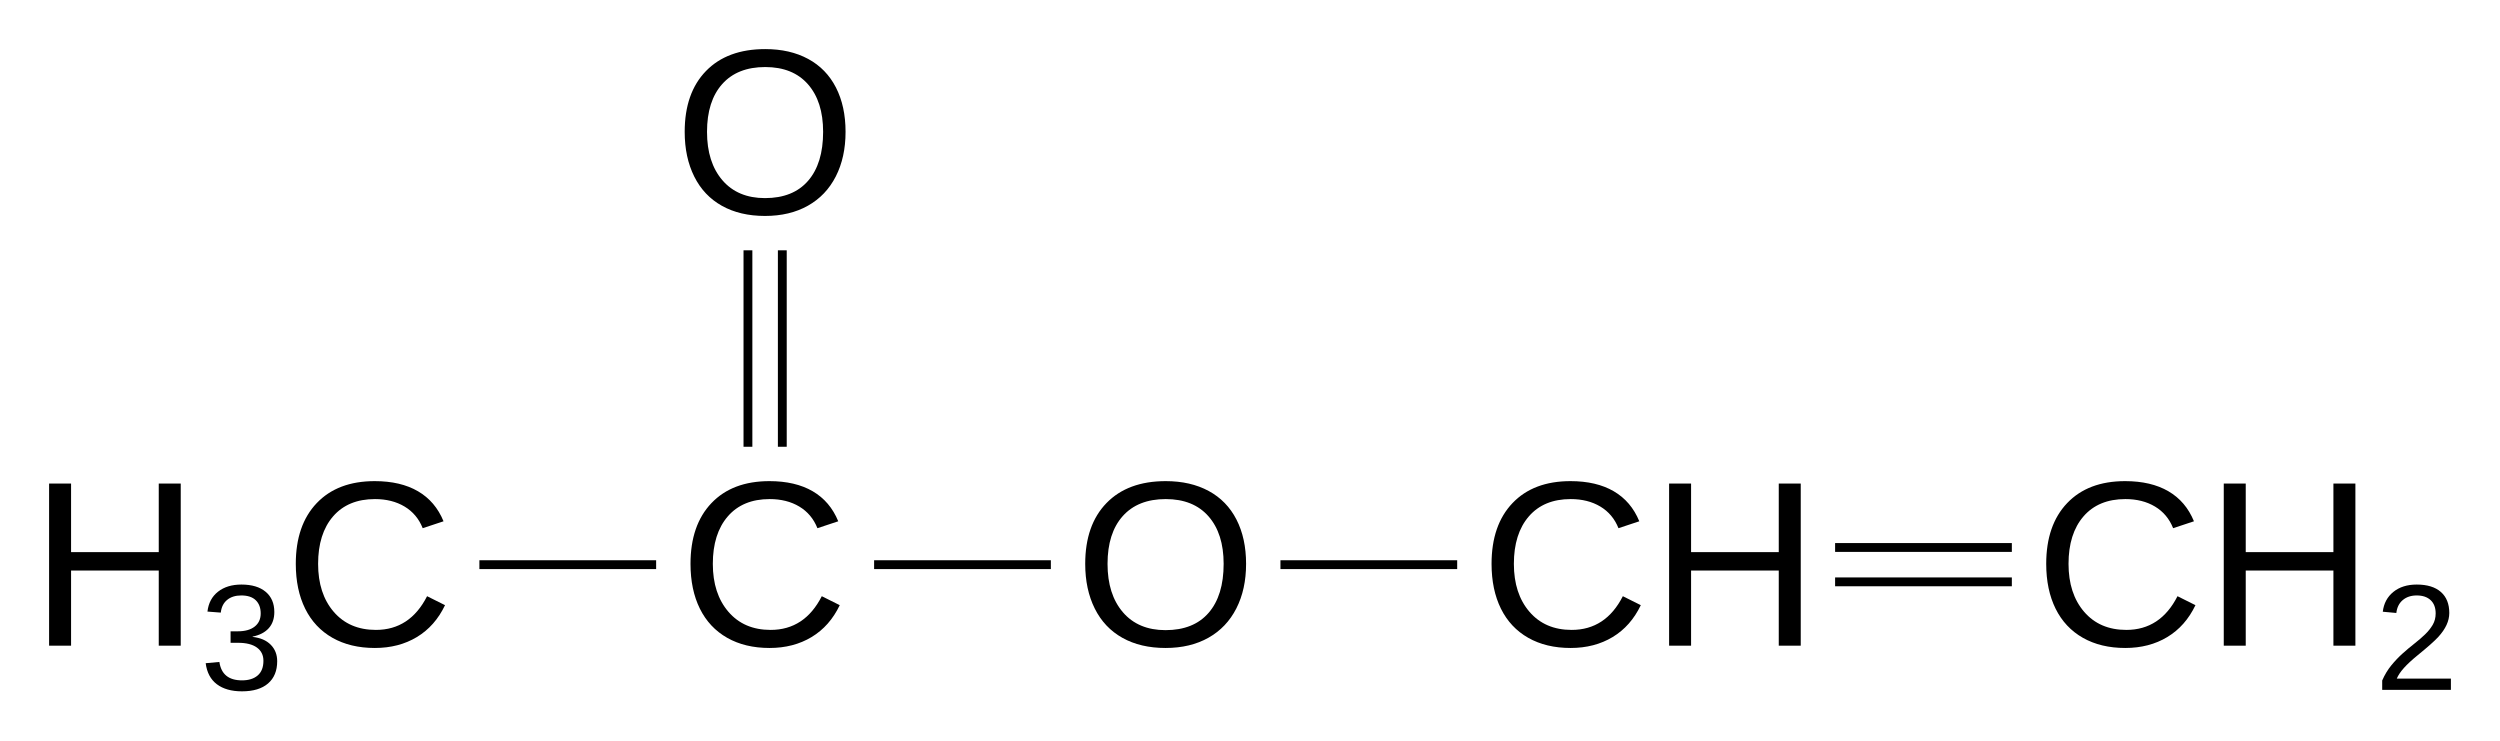
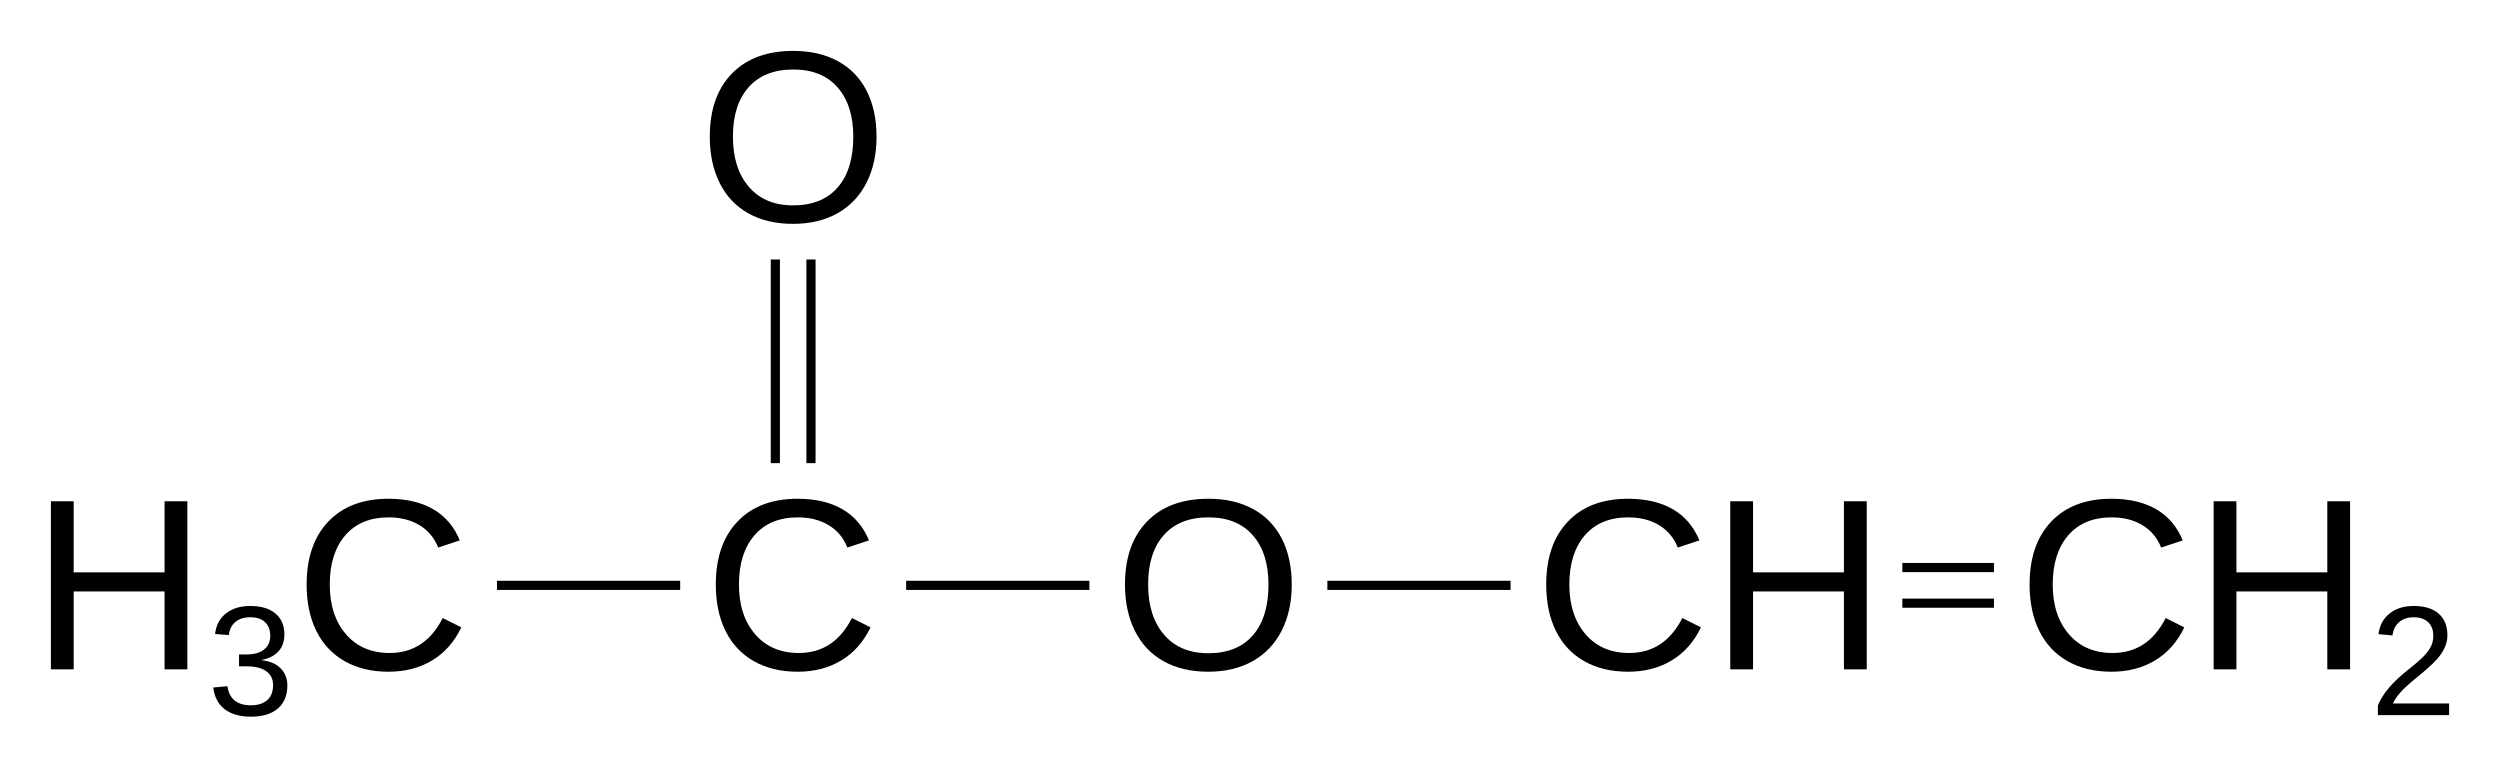
- <svg xmlns="http://www.w3.org/2000/svg" viewBox="-75.448 -115.016 509.219 150.816" role="img" aria-labelledby="title">
+ <svg xmlns="http://www.w3.org/2000/svg" viewBox="-75.448 -115.016 491.219 150.816" role="img" aria-labelledby="title">
  <g fill="none" stroke="#000" stroke-width="1.8" stroke-linecap="butt">
    <line x1="22.199" y1="0.000" x2="58.199" y2="0.000" />
    <line x1="102.598" y1="0.000" x2="138.598" y2="0.000" />
    <line x1="185.363" y1="0.000" x2="221.363" y2="0.000" />
-     <line x1="298.340" y1="-3.500" x2="334.340" y2="-3.500" />
-     <line x1="298.340" y1="3.500" x2="334.340" y2="3.500" />
+     <line x1="298.340" y1="-3.500" x2="316.340" y2="-3.500" />
+     <line x1="298.340" y1="3.500" x2="316.340" y2="3.500" />
    <line x1="76.898" y1="-24.016" x2="76.898" y2="-64.031" />
    <line x1="83.898" y1="-24.016" x2="83.898" y2="-64.031" />
  </g>
  <g fill="#000">
    <g data-label="H3C" data-anchor-x="0.000" data-anchor-y="0.000">
      <path transform="translate(-69.3858 16.5) scale(1)" d="M26.273 -0L26.273 -15.305L8.414 -15.305L8.414 -0L3.938 -0L3.938 -33.023L8.414 -33.023L8.414 -19.055L26.273 -19.055L26.273 -33.023L30.75 -33.023L30.75 -0Z" />
      <path transform="translate(-34.7217 25.5) scale(0.64)" d="M24.586 -9.117Q24.586 -4.547 21.68 -2.039Q18.773 0.469 13.383 0.469Q8.367 0.469 5.379 -1.793Q2.391 -4.055 1.828 -8.484L6.188 -8.883Q7.031 -3.023 13.383 -3.023Q16.57 -3.023 18.387 -4.594Q20.203 -6.164 20.203 -9.258Q20.203 -11.953 18.129 -13.465Q16.055 -14.977 12.141 -14.977L9.75 -14.977L9.75 -18.633L12.047 -18.633Q15.516 -18.633 17.426 -20.145Q19.336 -21.656 19.336 -24.328Q19.336 -26.977 17.777 -28.512Q16.219 -30.047 13.148 -30.047Q10.359 -30.047 8.637 -28.617Q6.914 -27.188 6.633 -24.586L2.391 -24.914Q2.859 -28.969 5.754 -31.242Q8.648 -33.516 13.195 -33.516Q18.164 -33.516 20.918 -31.207Q23.672 -28.898 23.672 -24.773Q23.672 -21.609 21.902 -19.629Q20.133 -17.648 16.758 -16.945L16.758 -16.852Q20.461 -16.453 22.523 -14.367Q24.586 -12.281 24.586 -9.117Z" />
      <path transform="translate(-17.6367 16.5) scale(1)" d="M18.562 -29.859Q13.078 -29.859 10.031 -26.332Q6.984 -22.805 6.984 -16.664Q6.984 -10.594 10.16 -6.902Q13.336 -3.211 18.75 -3.211Q25.688 -3.211 29.18 -10.078L32.836 -8.25Q30.797 -3.984 27.105 -1.758Q23.414 0.469 18.539 0.469Q13.547 0.469 9.902 -1.605Q6.258 -3.68 4.348 -7.535Q2.438 -11.391 2.438 -16.664Q2.438 -24.562 6.703 -29.039Q10.969 -33.516 18.516 -33.516Q23.789 -33.516 27.328 -31.453Q30.867 -29.391 32.531 -25.336L28.289 -23.93Q27.141 -26.812 24.598 -28.336Q22.055 -29.859 18.562 -29.859Z" />
    </g>
    <g data-label="C" data-anchor-x="80.398" data-anchor-y="0.000">
      <path transform="translate(62.7617 16.5) scale(1)" d="M18.562 -29.859Q13.078 -29.859 10.031 -26.332Q6.984 -22.805 6.984 -16.664Q6.984 -10.594 10.16 -6.902Q13.336 -3.211 18.75 -3.211Q25.688 -3.211 29.18 -10.078L32.836 -8.25Q30.797 -3.984 27.105 -1.758Q23.414 0.469 18.539 0.469Q13.547 0.469 9.902 -1.605Q6.258 -3.68 4.348 -7.535Q2.438 -11.391 2.438 -16.664Q2.438 -24.562 6.703 -29.039Q10.969 -33.516 18.516 -33.516Q23.789 -33.516 27.328 -31.453Q30.867 -29.391 32.531 -25.336L28.289 -23.93Q27.141 -26.812 24.598 -28.336Q22.055 -29.859 18.562 -29.859Z" />
    </g>
    <g data-label="O" data-anchor-x="161.980" data-anchor-y="0.000">
      <path transform="translate(143.3242 16.5) scale(1)" d="M35.039 -16.664Q35.039 -11.484 33.059 -7.594Q31.078 -3.703 27.375 -1.617Q23.672 0.469 18.633 0.469Q13.547 0.469 9.855 -1.594Q6.164 -3.656 4.219 -7.559Q2.273 -11.461 2.273 -16.664Q2.273 -24.586 6.609 -29.051Q10.945 -33.516 18.68 -33.516Q23.719 -33.516 27.422 -31.512Q31.125 -29.508 33.082 -25.688Q35.039 -21.867 35.039 -16.664ZM30.469 -16.664Q30.469 -22.828 27.387 -26.344Q24.305 -29.859 18.68 -29.859Q13.008 -29.859 9.914 -26.391Q6.82 -22.922 6.82 -16.664Q6.82 -10.453 9.949 -6.809Q13.078 -3.164 18.633 -3.164Q24.352 -3.164 27.41 -6.691Q30.469 -10.219 30.469 -16.664Z" />
    </g>
    <g data-label="CH" data-anchor-x="243.562" data-anchor-y="0.000">
      <path transform="translate(225.9258 16.5) scale(1)" d="M18.562 -29.859Q13.078 -29.859 10.031 -26.332Q6.984 -22.805 6.984 -16.664Q6.984 -10.594 10.16 -6.902Q13.336 -3.211 18.75 -3.211Q25.688 -3.211 29.18 -10.078L32.836 -8.25Q30.797 -3.984 27.105 -1.758Q23.414 0.469 18.539 0.469Q13.547 0.469 9.902 -1.605Q6.258 -3.68 4.348 -7.535Q2.438 -11.391 2.438 -16.664Q2.438 -24.562 6.703 -29.039Q10.969 -33.516 18.516 -33.516Q23.789 -33.516 27.328 -31.453Q30.867 -29.391 32.531 -25.336L28.289 -23.93Q27.141 -26.812 24.598 -28.336Q22.055 -29.859 18.562 -29.859Z" />
      <path transform="translate(260.5898 16.5) scale(1)" d="M26.273 -0L26.273 -15.305L8.414 -15.305L8.414 -0L3.938 -0L3.938 -33.023L8.414 -33.023L8.414 -19.055L26.273 -19.055L26.273 -33.023L30.75 -33.023L30.75 -0Z" />
    </g>
-     <g data-label="CH2" data-anchor-x="356.539" data-anchor-y="0.000">
-       <path transform="translate(338.9023 16.5) scale(1)" d="M18.562 -29.859Q13.078 -29.859 10.031 -26.332Q6.984 -22.805 6.984 -16.664Q6.984 -10.594 10.16 -6.902Q13.336 -3.211 18.75 -3.211Q25.688 -3.211 29.18 -10.078L32.836 -8.25Q30.797 -3.984 27.105 -1.758Q23.414 0.469 18.539 0.469Q13.547 0.469 9.902 -1.605Q6.258 -3.68 4.348 -7.535Q2.438 -11.391 2.438 -16.664Q2.438 -24.562 6.703 -29.039Q10.969 -33.516 18.516 -33.516Q23.789 -33.516 27.328 -31.453Q30.867 -29.391 32.531 -25.336L28.289 -23.93Q27.141 -26.812 24.598 -28.336Q22.055 -29.859 18.562 -29.859Z" />
-       <path transform="translate(373.5664 16.5) scale(1)" d="M26.273 -0L26.273 -15.305L8.414 -15.305L8.414 -0L3.938 -0L3.938 -33.023L8.414 -33.023L8.414 -19.055L26.273 -19.055L26.273 -33.023L30.75 -33.023L30.75 -0Z" />
-       <path transform="translate(408.2305 25.5) scale(0.64)" d="M2.414 -0L2.414 -2.977Q3.609 -5.719 5.332 -7.816Q7.055 -9.914 8.953 -11.613Q10.852 -13.312 12.715 -14.766Q14.578 -16.219 16.078 -17.672Q17.578 -19.125 18.504 -20.719Q19.43 -22.312 19.43 -24.328Q19.43 -27.047 17.836 -28.547Q16.242 -30.047 13.406 -30.047Q10.711 -30.047 8.965 -28.582Q7.219 -27.117 6.914 -24.469L2.602 -24.867Q3.07 -28.828 5.965 -31.172Q8.859 -33.516 13.406 -33.516Q18.398 -33.516 21.082 -31.16Q23.766 -28.805 23.766 -24.469Q23.766 -22.547 22.887 -20.648Q22.008 -18.75 20.273 -16.852Q18.539 -14.953 13.641 -10.969Q10.945 -8.766 9.352 -6.996Q7.758 -5.227 7.055 -3.586L24.281 -3.586L24.281 -0Z" />
+     <g data-label="CH2" data-anchor-x="338.539" data-anchor-y="0.000">
+       <path transform="translate(320.9023 16.5) scale(1)" d="M18.562 -29.859Q13.078 -29.859 10.031 -26.332Q6.984 -22.805 6.984 -16.664Q6.984 -10.594 10.16 -6.902Q13.336 -3.211 18.75 -3.211Q25.688 -3.211 29.18 -10.078L32.836 -8.25Q30.797 -3.984 27.105 -1.758Q23.414 0.469 18.539 0.469Q13.547 0.469 9.902 -1.605Q6.258 -3.68 4.348 -7.535Q2.438 -11.391 2.438 -16.664Q2.438 -24.562 6.703 -29.039Q10.969 -33.516 18.516 -33.516Q23.789 -33.516 27.328 -31.453Q30.867 -29.391 32.531 -25.336L28.289 -23.93Q27.141 -26.812 24.598 -28.336Q22.055 -29.859 18.562 -29.859Z" />
+       <path transform="translate(355.5664 16.5) scale(1)" d="M26.273 -0L26.273 -15.305L8.414 -15.305L8.414 -0L3.938 -0L3.938 -33.023L8.414 -33.023L8.414 -19.055L26.273 -19.055L26.273 -33.023L30.75 -33.023L30.75 -0Z" />
+       <path transform="translate(390.2305 25.5) scale(0.64)" d="M2.414 -0L2.414 -2.977Q3.609 -5.719 5.332 -7.816Q7.055 -9.914 8.953 -11.613Q10.852 -13.312 12.715 -14.766Q14.578 -16.219 16.078 -17.672Q17.578 -19.125 18.504 -20.719Q19.43 -22.312 19.43 -24.328Q19.43 -27.047 17.836 -28.547Q16.242 -30.047 13.406 -30.047Q10.711 -30.047 8.965 -28.582Q7.219 -27.117 6.914 -24.469L2.602 -24.867Q3.07 -28.828 5.965 -31.172Q8.859 -33.516 13.406 -33.516Q18.398 -33.516 21.082 -31.16Q23.766 -28.805 23.766 -24.469Q23.766 -22.547 22.887 -20.648Q22.008 -18.75 20.273 -16.852Q18.539 -14.953 13.641 -10.969Q10.945 -8.766 9.352 -6.996Q7.758 -5.227 7.055 -3.586L24.281 -3.586L24.281 -0Z" />
    </g>
    <g data-label="O" data-anchor-x="80.398" data-anchor-y="-88.000">
      <path transform="translate(61.7422 -71.5) scale(1)" d="M35.039 -16.664Q35.039 -11.484 33.059 -7.594Q31.078 -3.703 27.375 -1.617Q23.672 0.469 18.633 0.469Q13.547 0.469 9.855 -1.594Q6.164 -3.656 4.219 -7.559Q2.273 -11.461 2.273 -16.664Q2.273 -24.586 6.609 -29.051Q10.945 -33.516 18.68 -33.516Q23.719 -33.516 27.422 -31.512Q31.125 -29.508 33.082 -25.688Q35.039 -21.867 35.039 -16.664ZM30.469 -16.664Q30.469 -22.828 27.387 -26.344Q24.305 -29.859 18.68 -29.859Q13.008 -29.859 9.914 -26.391Q6.82 -22.922 6.82 -16.664Q6.82 -10.453 9.949 -6.809Q13.078 -3.164 18.633 -3.164Q24.352 -3.164 27.41 -6.691Q30.469 -10.219 30.469 -16.664Z" />
    </g>
  </g>
</svg>
